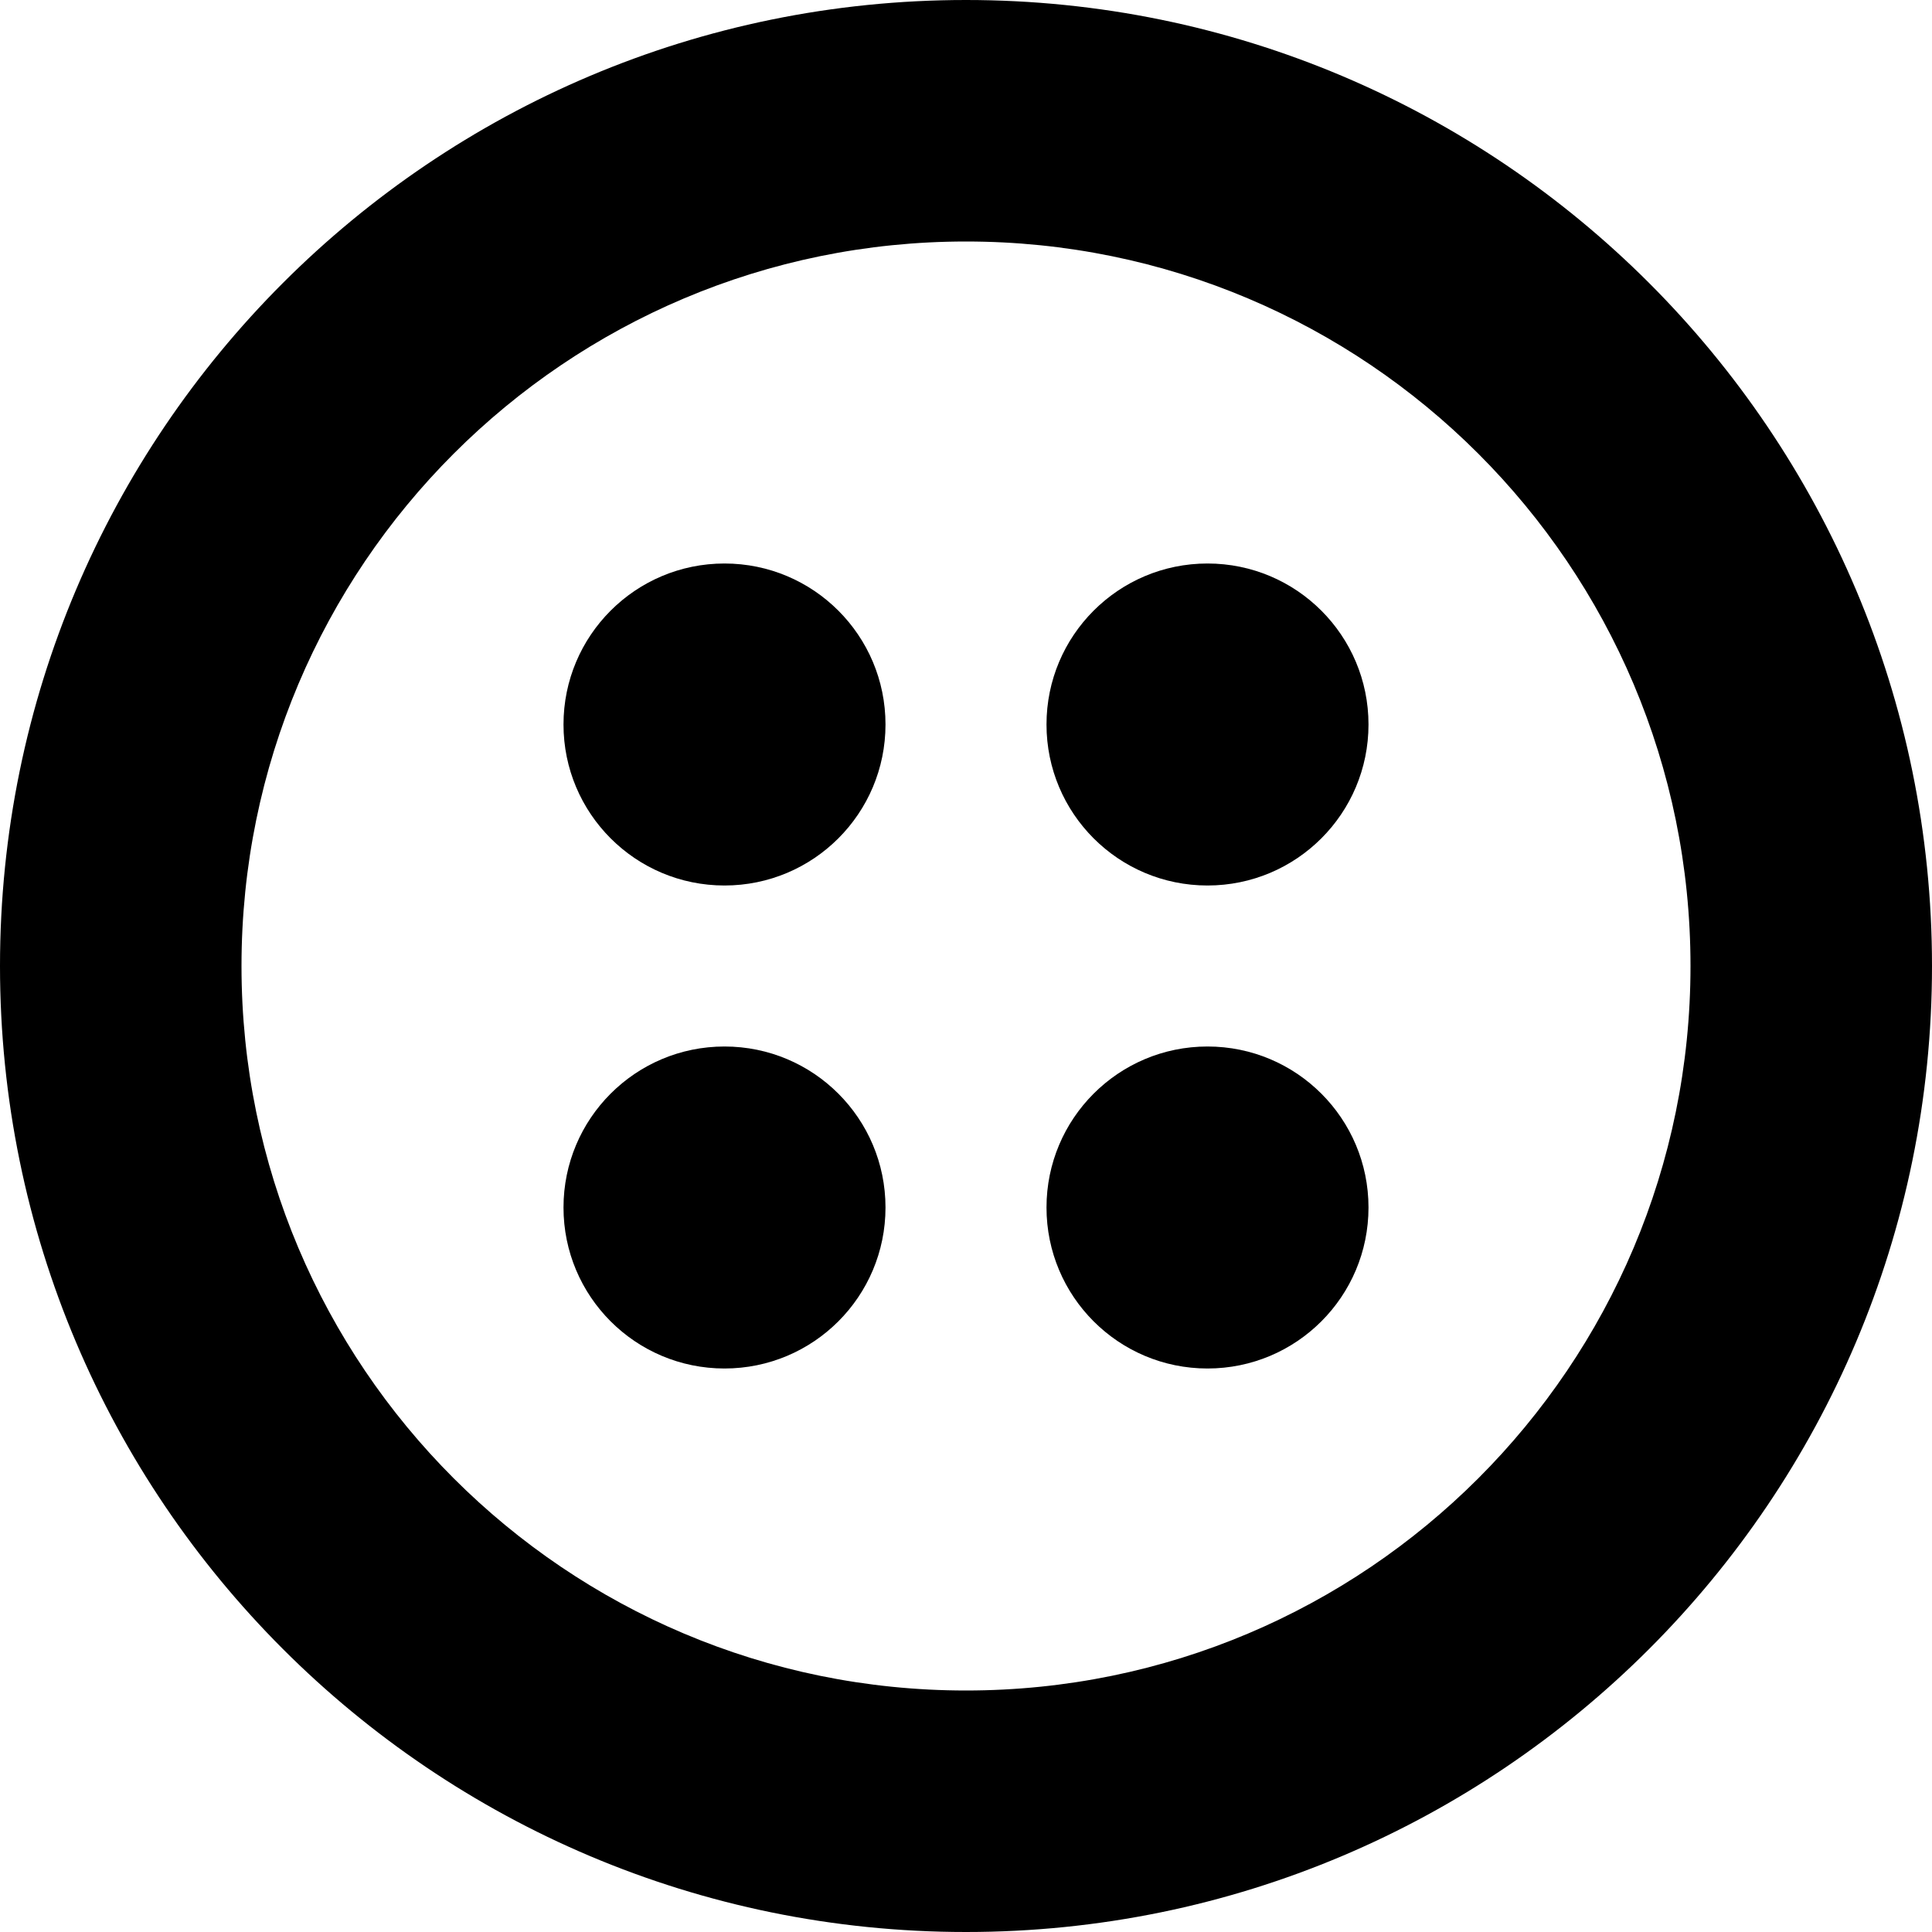
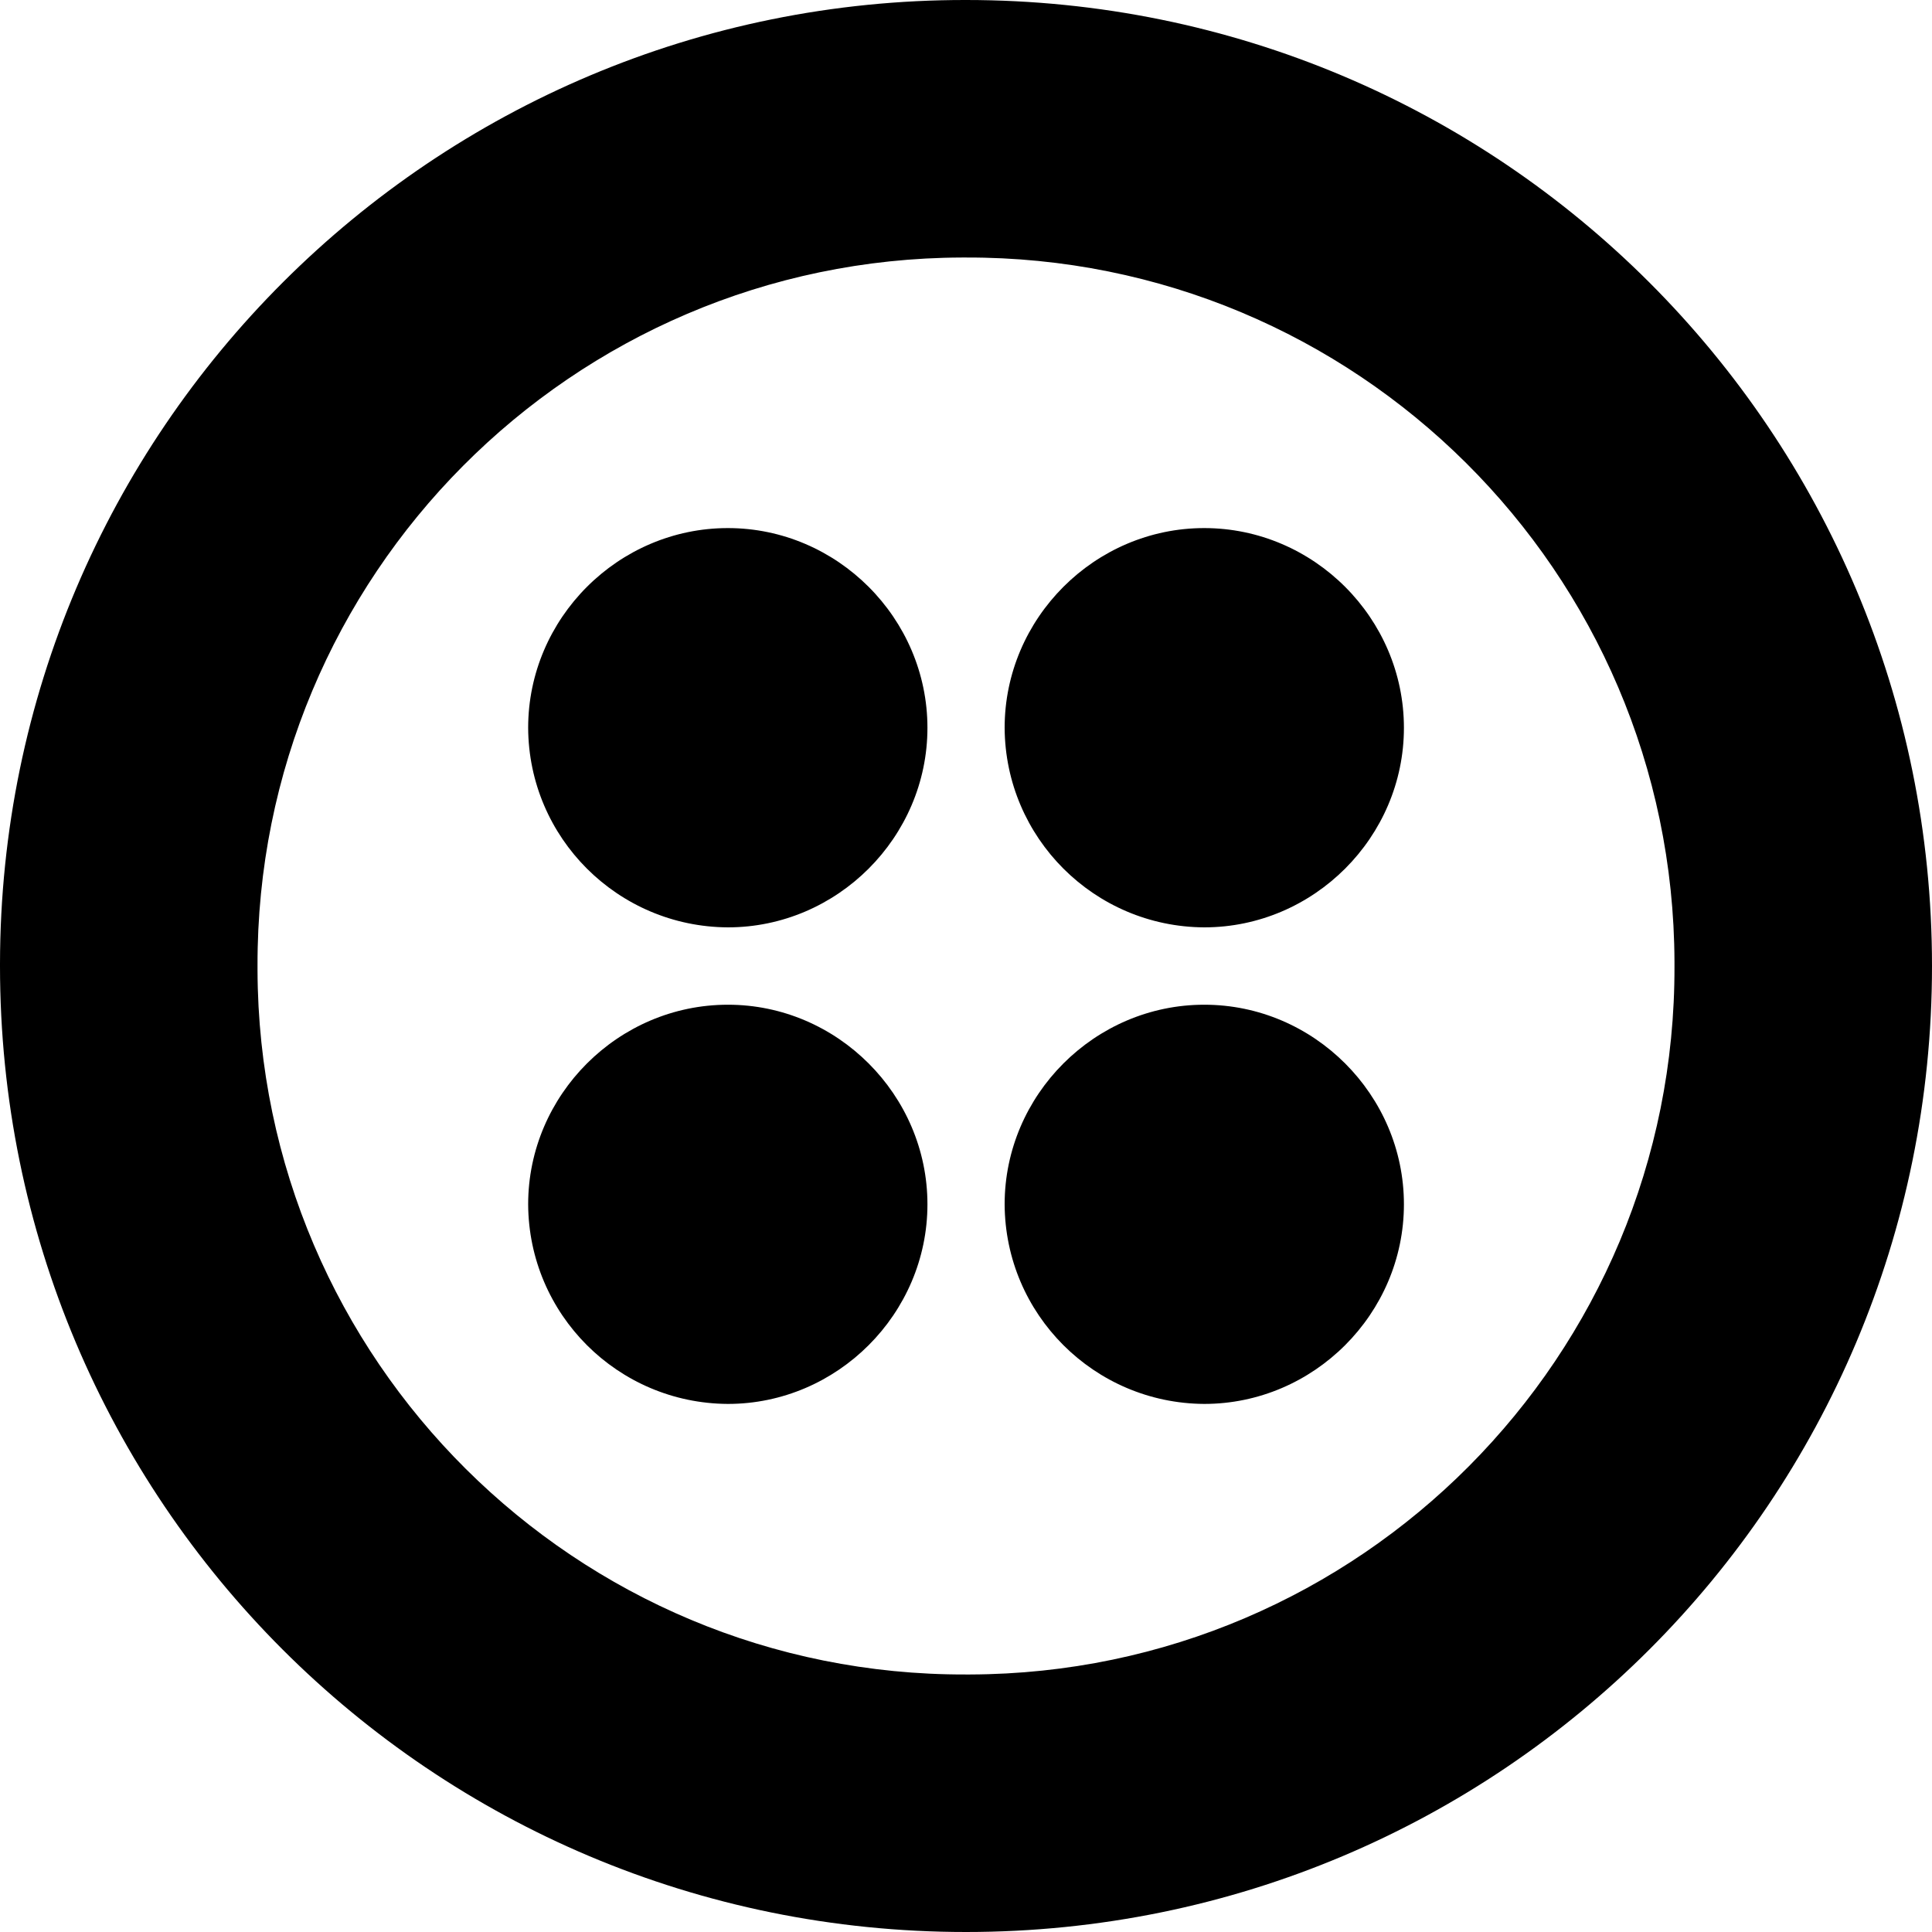
- <svg xmlns="http://www.w3.org/2000/svg" width="24" height="24" viewBox="0 0 24 24" fill="none">
-   <path d="M11 9C11 10.105 10.105 11 9 11C7.895 11 7 10.105 7 9C7 7.895 7.895 7 9 7C10.105 7 11 7.895 11 9Z" fill="currentColor" />
-   <path d="M17 9C17 10.105 16.105 11 15 11C13.895 11 13 10.105 13 9C13 7.895 13.895 7 15 7C16.105 7 17 7.895 17 9Z" fill="currentColor" />
-   <path d="M15 17C16.105 17 17 16.105 17 15C17 13.895 16.105 13 15 13C13.895 13 13 13.895 13 15C13 16.105 13.895 17 15 17Z" fill="currentColor" />
-   <path d="M11 15C11 16.105 10.105 17 9 17C7.895 17 7 16.105 7 15C7 13.895 7.895 13 9 13C10.105 13 11 13.895 11 15Z" fill="currentColor" />
-   <path fill-rule="evenodd" clip-rule="evenodd" d="M24 12C24 18.627 18.627 24 12 24C5.373 24 0 18.627 0 12C0 5.373 5.373 0 12 0C18.627 0 24 5.373 24 12ZM21 12C21 16.971 16.971 21 12 21C7.029 21 3 16.971 3 12C3 7.029 7.029 3 12 3C16.971 3 21 7.029 21 12Z" fill="currentColor" />
+ <svg xmlns="http://www.w3.org/2000/svg" role="img" viewBox="0 0 24 24">
+   <path d="M12 0C5.381-.008.008 5.352 0 11.971V12c0 6.64 5.359 12 12 12 6.64 0 12-5.36 12-12 0-6.641-5.36-12-12-12zm0 20.801c-4.846.015-8.786-3.904-8.801-8.75V12c-.014-4.846 3.904-8.786 8.75-8.801H12c4.847-.014 8.786 3.904 8.801 8.75V12c.015 4.847-3.904 8.786-8.75 8.801H12zm5.44-11.76c0 1.359-1.12 2.479-2.481 2.479-1.366-.007-2.472-1.113-2.479-2.479 0-1.361 1.12-2.481 2.479-2.481 1.361 0 2.481 1.12 2.481 2.481zm0 5.919c0 1.36-1.12 2.48-2.481 2.48-1.367-.008-2.473-1.114-2.479-2.48 0-1.359 1.12-2.479 2.479-2.479 1.361-.001 2.481 1.12 2.481 2.479zm-5.919 0c0 1.36-1.12 2.48-2.479 2.48-1.368-.007-2.475-1.113-2.481-2.48 0-1.359 1.12-2.479 2.481-2.479 1.358-.001 2.479 1.12 2.479 2.479zm0-5.919c0 1.359-1.12 2.479-2.479 2.479-1.367-.007-2.475-1.112-2.481-2.479 0-1.361 1.12-2.481 2.481-2.481 1.358 0 2.479 1.12 2.479 2.481z" />
</svg>
